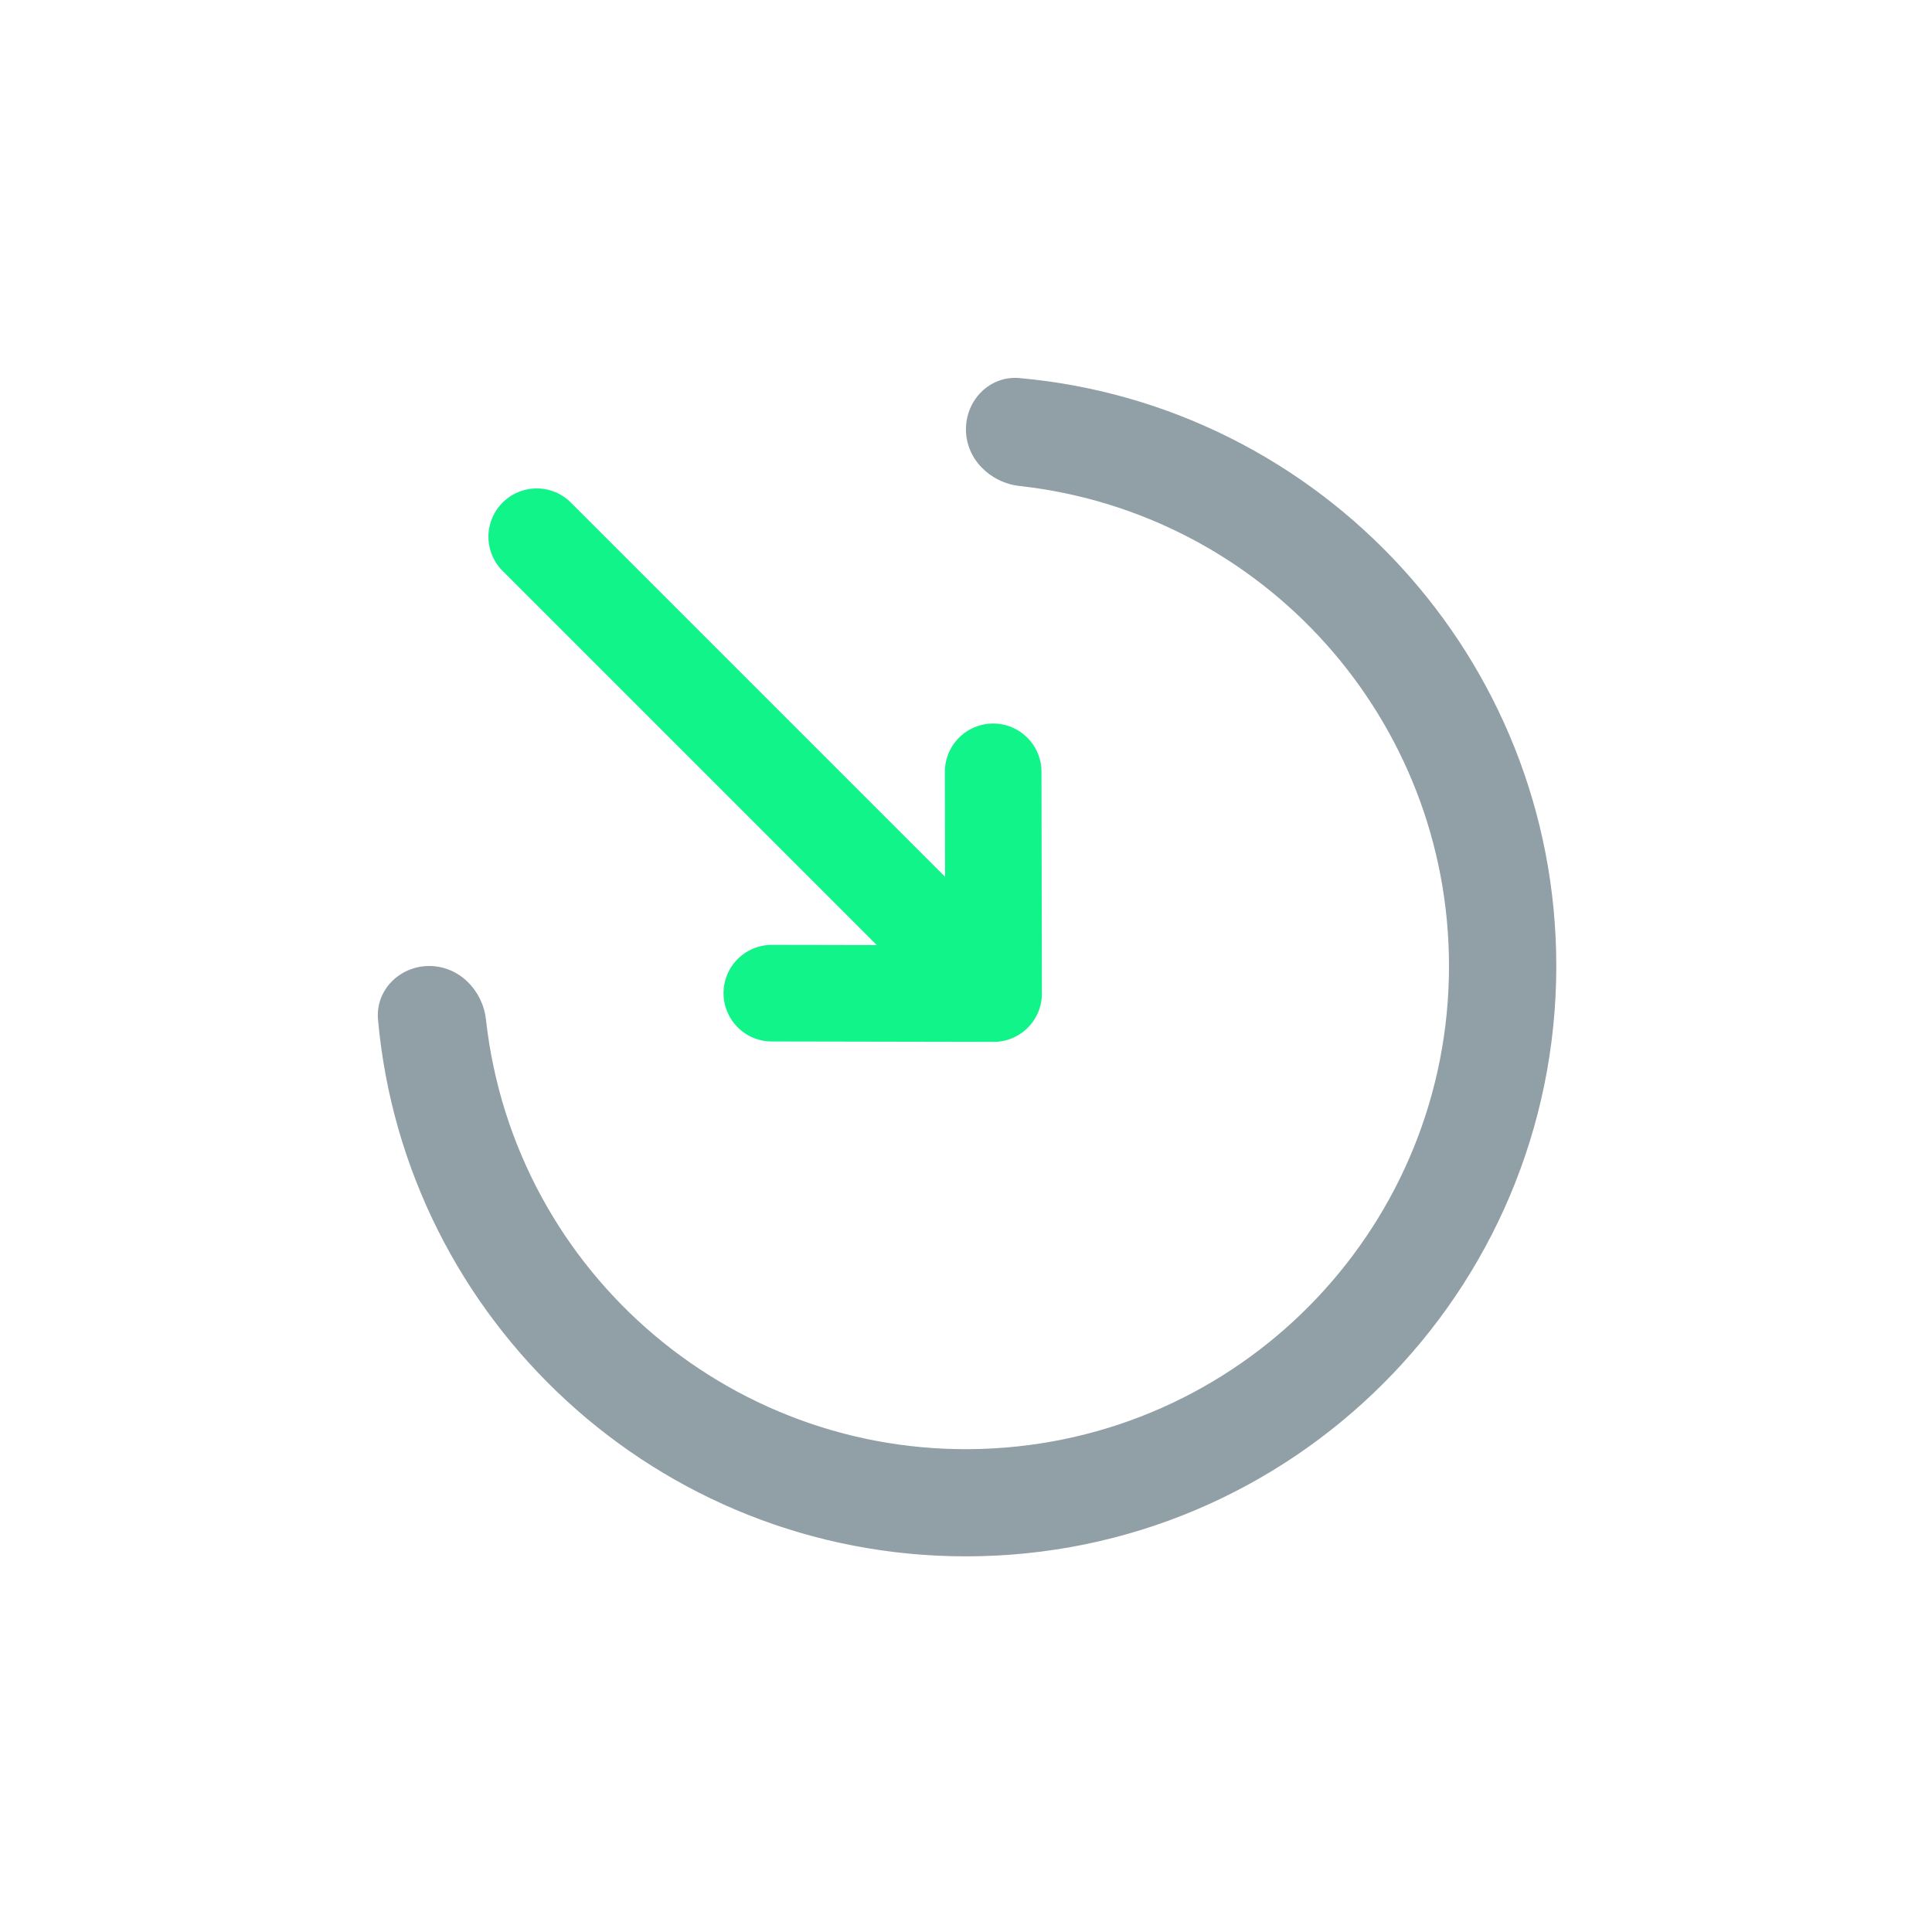
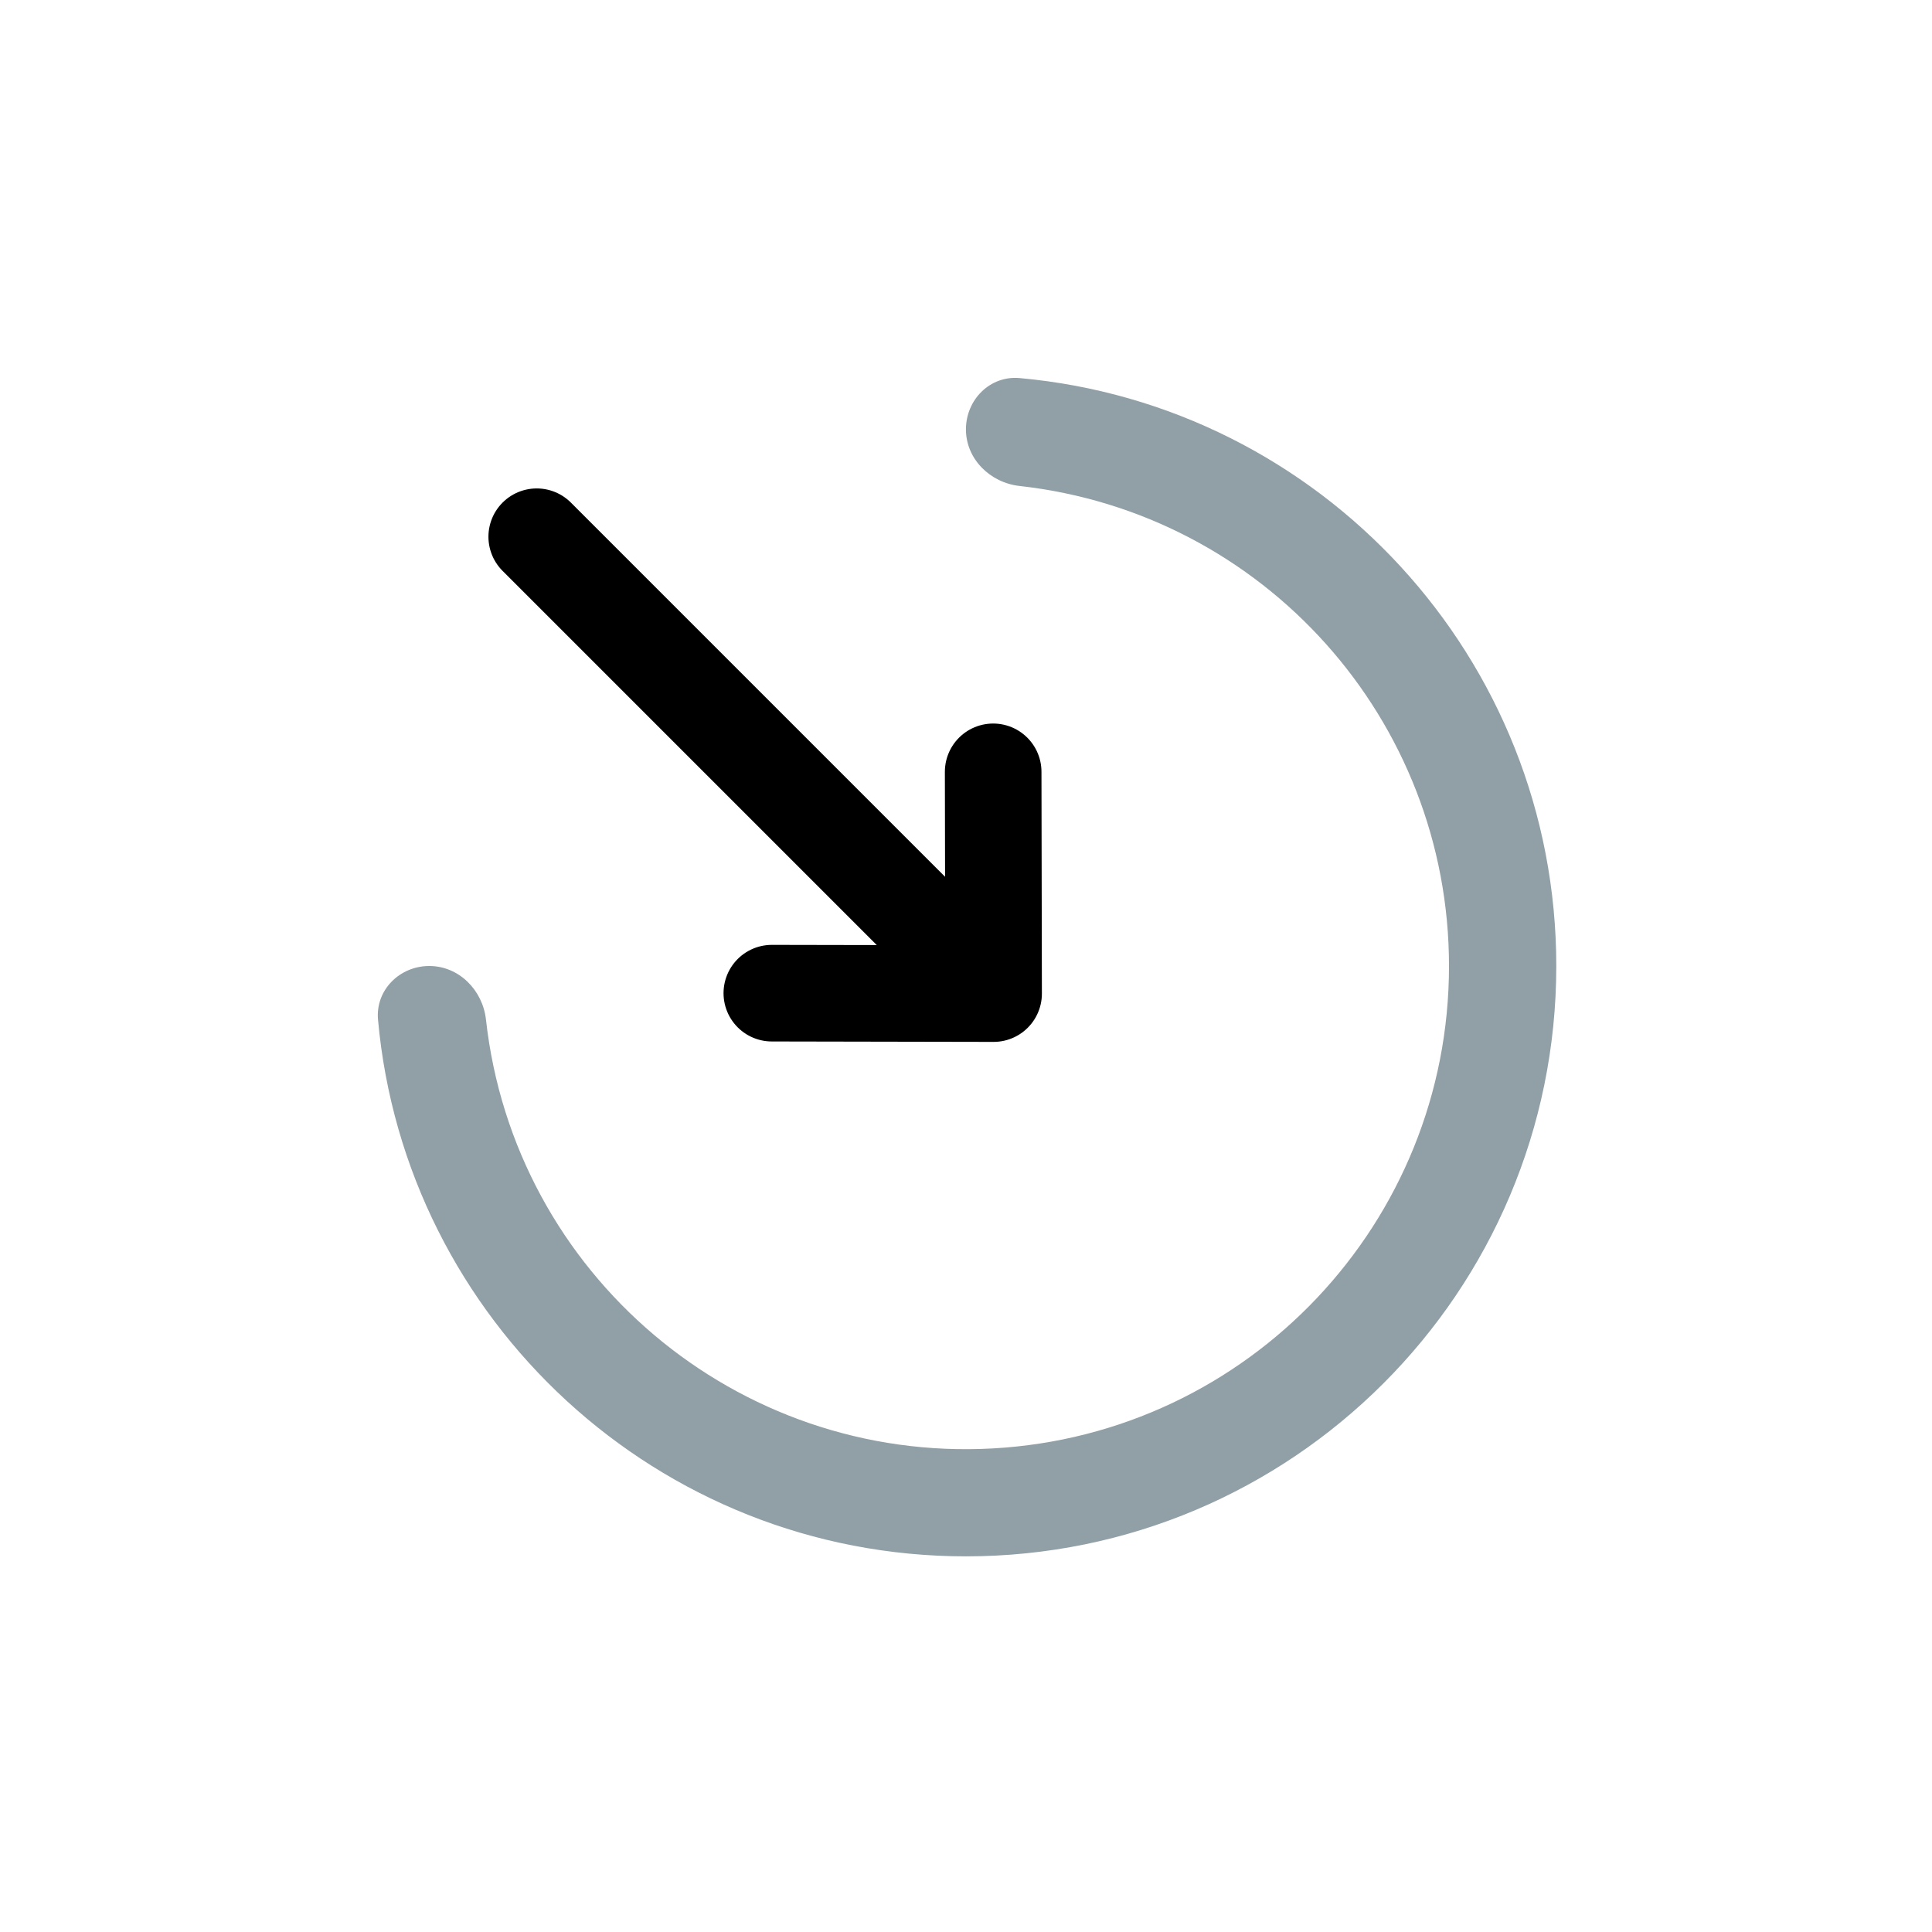
<svg xmlns="http://www.w3.org/2000/svg" width="32" height="32" fill="none" viewBox="0 0 32 32">
  <path fill="#919FA6" d="M24 16a8 8 0 0 1-15.951.887C7.995 16.4 7.602 16 7.11 16s-.893.4-.849.888c.449 4.984 4.637 8.89 9.738 8.89 5.4 0 9.778-4.378 9.778-9.778 0-5.1-3.906-9.29-8.89-9.738-.489-.044-.888.358-.888.85 0 .49.4.883.887.937A8 8 0 0 1 24 16" />
-   <path stroke="#10F48A" stroke-linecap="round" stroke-linejoin="round" stroke-width="1.6" d="M16.457 16.457 8.89 8.89M16.45 12.784l.007 3.673-3.673-.007" />
+   <path stroke="currentColor" stroke-linecap="round" stroke-linejoin="round" stroke-width="1.6" d="M16.457 16.457 8.89 8.89M16.45 12.784l.007 3.673-3.673-.007" />
</svg>
